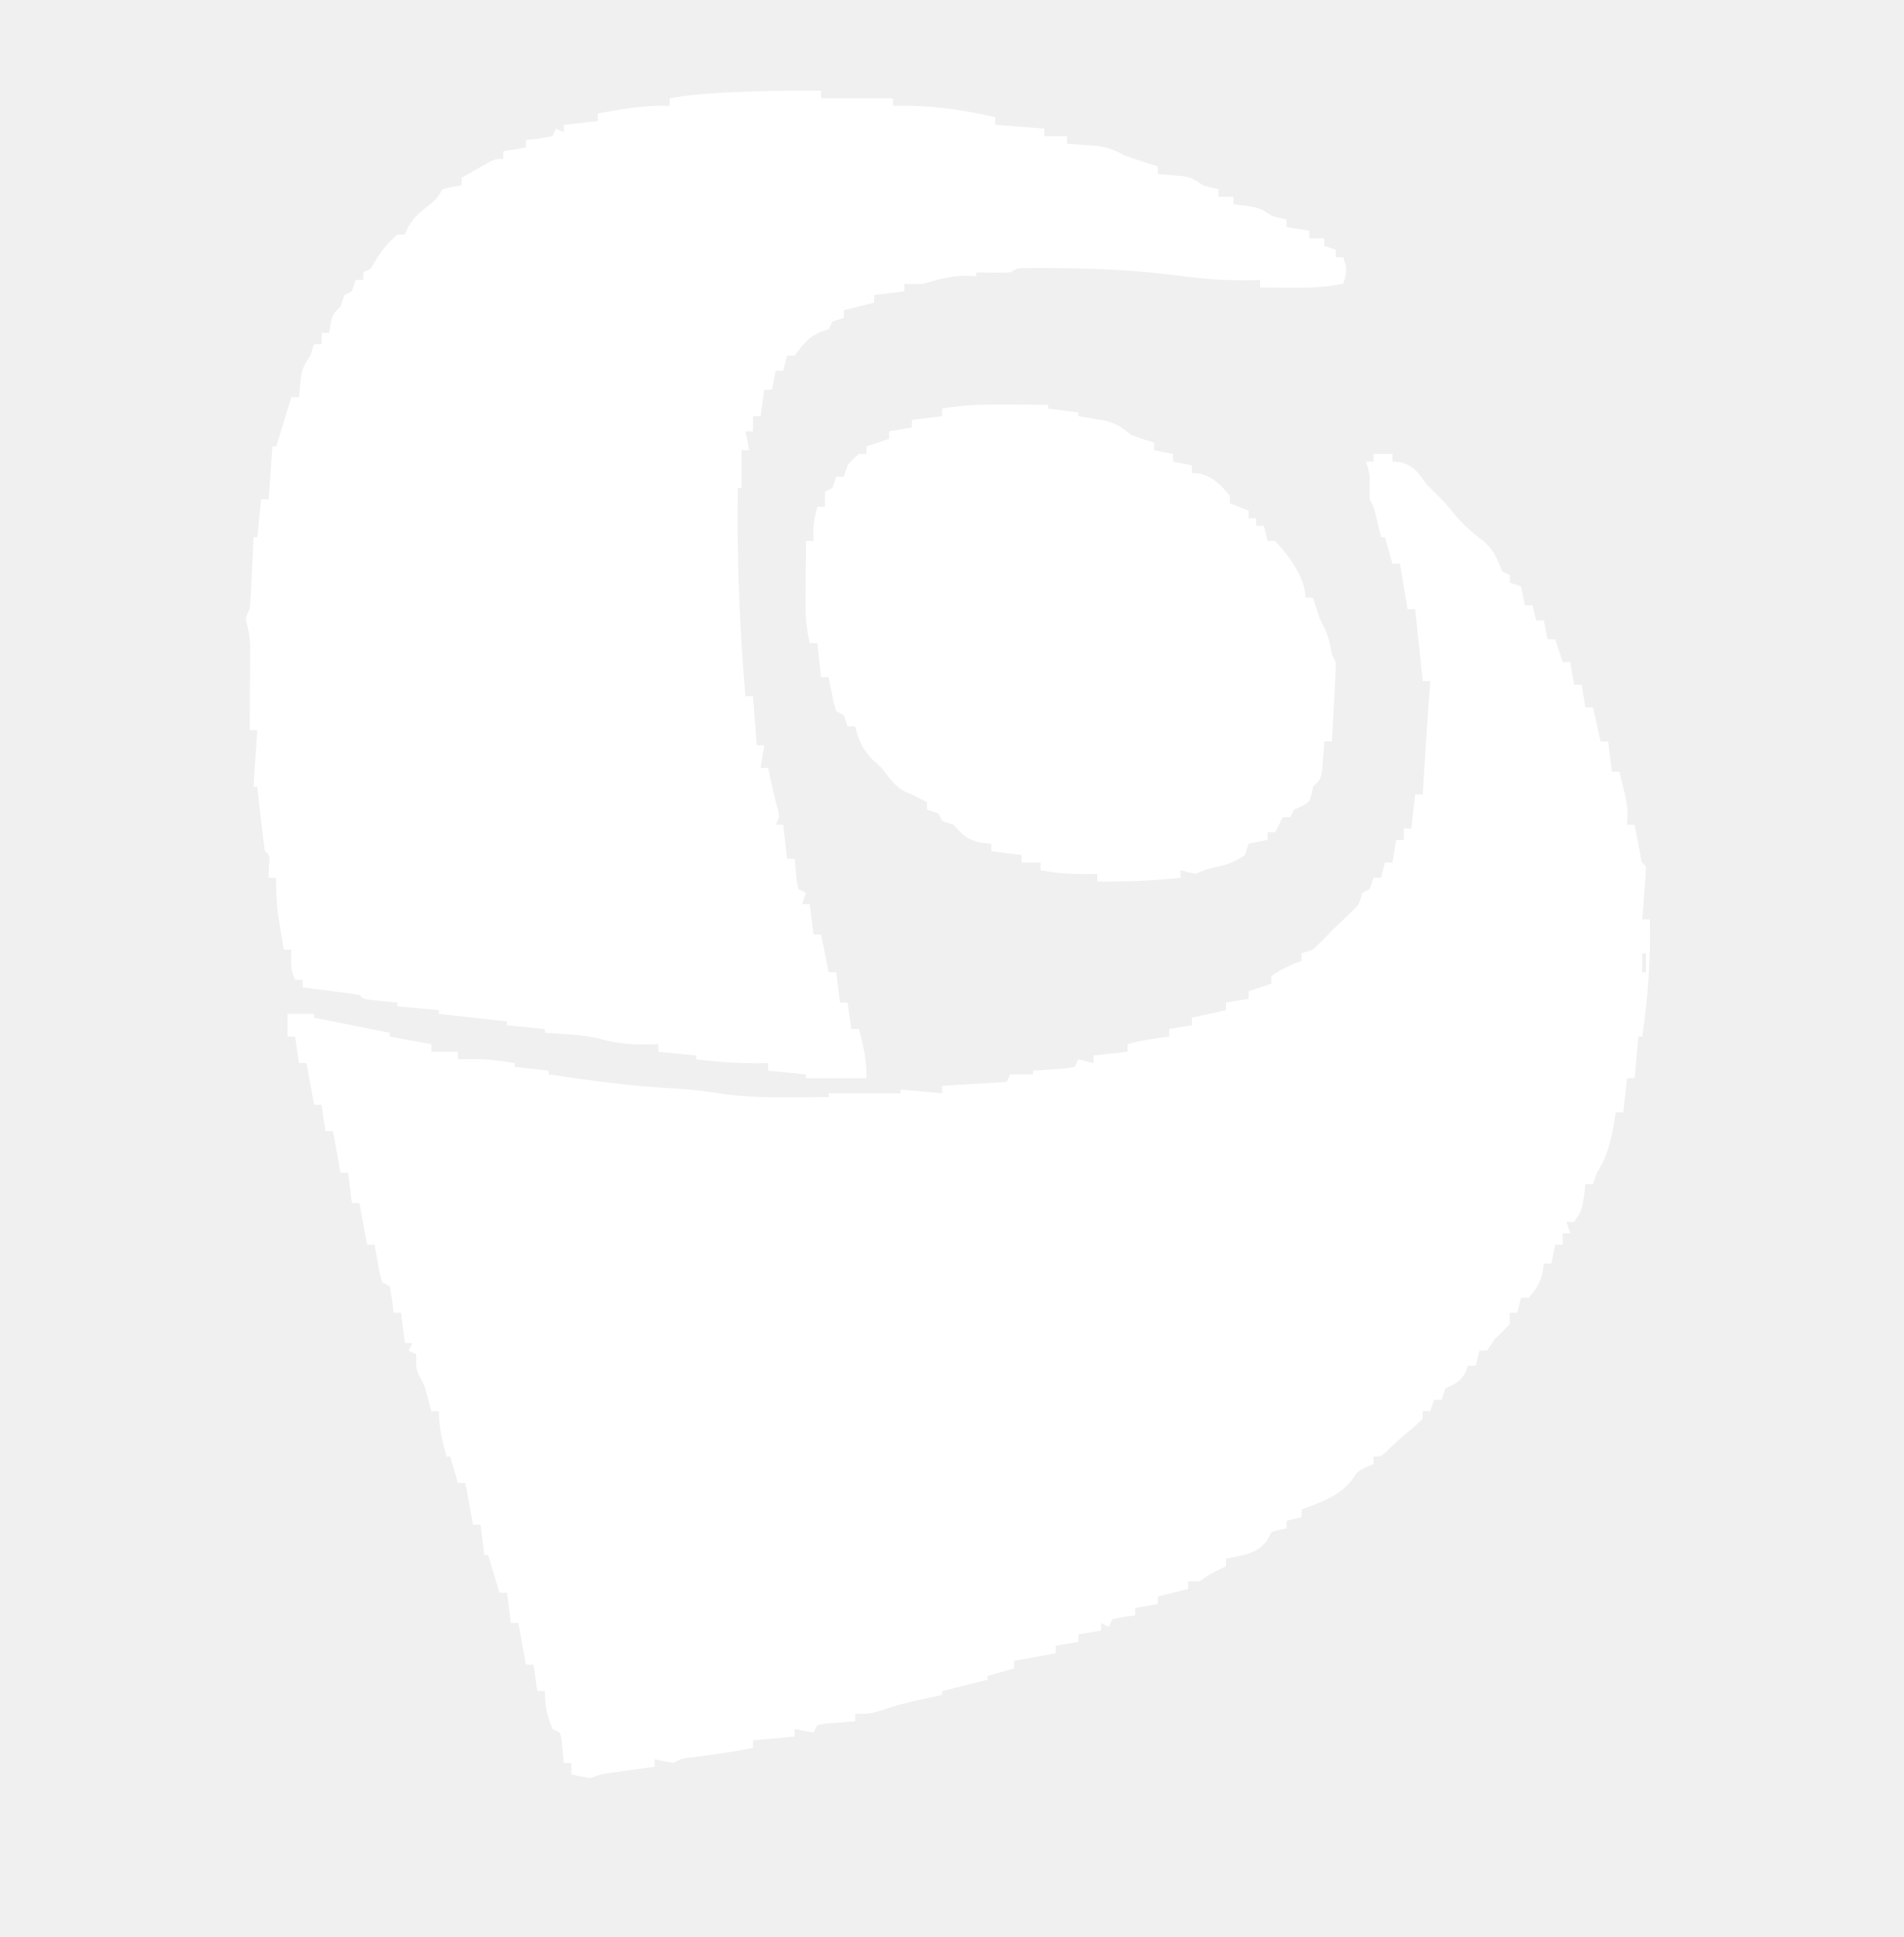
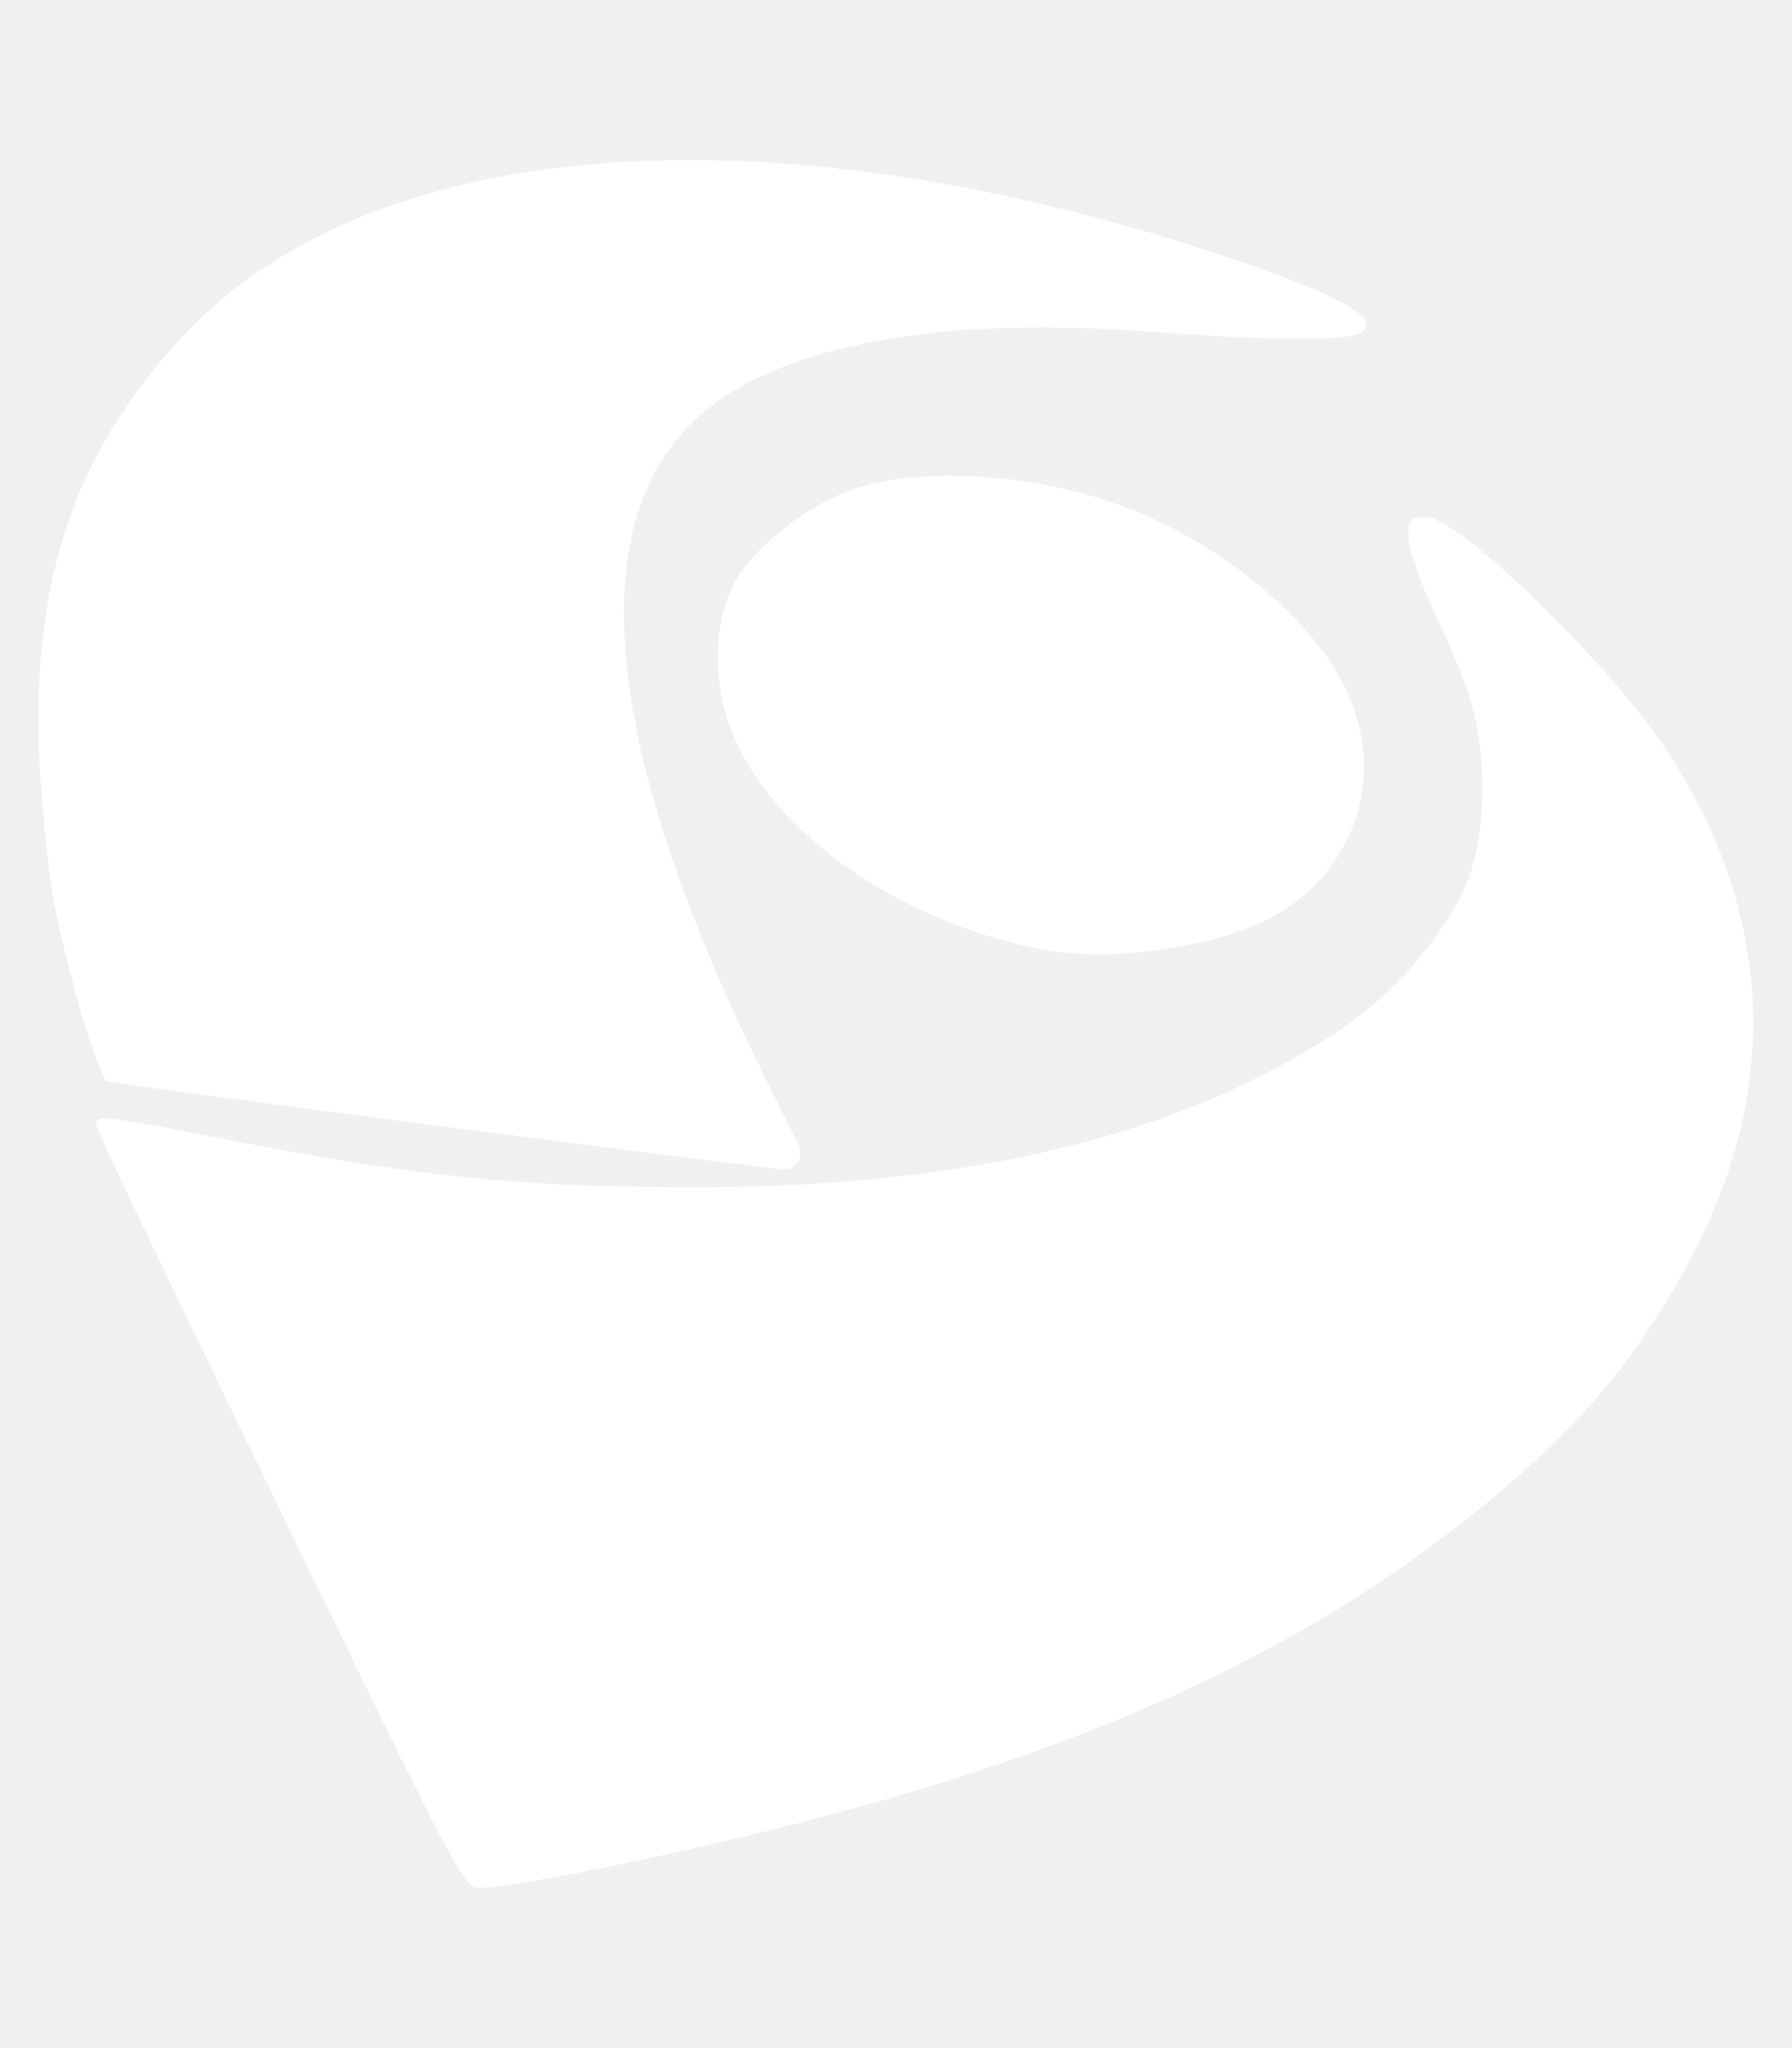
- <svg xmlns="http://www.w3.org/2000/svg" version="1.1" width="503" height="512">
-   <path d="M0 0 C0 0.66 0 1.32 0 2 C6.27 2 12.54 2 19 2 C19 2.66 19 3.32 19 4 C20.069 3.983 20.069 3.983 21.16 3.965 C29.775 3.884 37.634 5.046 46 7 C46 7.66 46 8.32 46 9 C50.29 9.33 54.58 9.66 59 10 C59 10.66 59 11.32 59 12 C60.98 12 62.96 12 65 12 C65 12.66 65 13.32 65 14 C65.748 14.049 66.495 14.098 67.266 14.148 C68.25 14.223 69.235 14.298 70.25 14.375 C71.225 14.445 72.199 14.514 73.203 14.586 C75.956 14.994 77.589 15.678 80 17 C81.574 17.568 83.158 18.11 84.75 18.625 C85.949 19.016 85.949 19.016 87.172 19.414 C87.775 19.607 88.378 19.801 89 20 C89 20.66 89 21.32 89 22 C89.615 22.049 90.23 22.098 90.863 22.148 C92.076 22.261 92.076 22.261 93.312 22.375 C94.113 22.445 94.914 22.514 95.738 22.586 C98 23 98 23 101 25 C103.113 25.633 103.113 25.633 105 26 C105 26.66 105 27.32 105 28 C106.32 28 107.64 28 109 28 C109 28.66 109 29.32 109 30 C110.093 30.124 111.186 30.247 112.312 30.375 C116 31 116 31 119 33 C121.113 33.633 121.113 33.633 123 34 C123 34.66 123 35.32 123 36 C124.98 36.33 126.96 36.66 129 37 C129 37.66 129 38.32 129 39 C130.32 39 131.64 39 133 39 C133 39.66 133 40.32 133 41 C133.99 41.33 134.98 41.66 136 42 C136 42.66 136 43.32 136 44 C136.66 44 137.32 44 138 44 C139.044 47.133 138.934 47.99 138 51 C133.143 51.973 128.55 52.12 123.625 52.062 C122.889 52.058 122.153 52.053 121.395 52.049 C119.596 52.037 117.798 52.019 116 52 C116 51.34 116 50.68 116 50 C115.319 50.023 114.639 50.046 113.938 50.07 C107.92 50.182 102.088 49.866 96.125 49.062 C84.812 47.553 73.66 46.914 62.25 46.875 C61.272 46.87 60.294 46.866 59.287 46.861 C58.372 46.863 57.458 46.865 56.516 46.867 C55.694 46.868 54.871 46.869 54.024 46.871 C51.93 46.873 51.93 46.873 50 48 C48.46 48.07 46.917 48.085 45.375 48.062 C44.149 48.049 44.149 48.049 42.898 48.035 C42.272 48.024 41.645 48.012 41 48 C41 48.33 41 48.66 41 49 C39.989 48.959 38.979 48.917 37.938 48.875 C33.937 49.002 30.817 49.869 27 51 C24.062 51.125 24.062 51.125 22 51 C22 51.66 22 52.32 22 53 C19.36 53.33 16.72 53.66 14 54 C14 54.66 14 55.32 14 56 C11.36 56.66 8.72 57.32 6 58 C6 58.66 6 59.32 6 60 C5.01 60.33 4.02 60.66 3 61 C2.67 61.66 2.34 62.32 2 63 C1.237 63.268 0.474 63.536 -0.312 63.812 C-3.593 65.262 -4.854 67.188 -7 70 C-7.66 70 -8.32 70 -9 70 C-9.33 71.32 -9.66 72.64 -10 74 C-10.66 74 -11.32 74 -12 74 C-12.33 75.65 -12.66 77.3 -13 79 C-13.66 79 -14.32 79 -15 79 C-15.33 81.31 -15.66 83.62 -16 86 C-16.66 86 -17.32 86 -18 86 C-18 87.32 -18 88.64 -18 90 C-18.66 90 -19.32 90 -20 90 C-19.67 91.65 -19.34 93.3 -19 95 C-19.66 95 -20.32 95 -21 95 C-21 98.3 -21 101.6 -21 105 C-21.33 105 -21.66 105 -22 105 C-22.288 123.463 -21.577 141.608 -20 160 C-19.34 160 -18.68 160 -18 160 C-17.67 164.29 -17.34 168.58 -17 173 C-16.34 173 -15.68 173 -15 173 C-15.33 174.98 -15.66 176.96 -16 179 C-15.34 179 -14.68 179 -14 179 C-13.867 179.603 -13.734 180.207 -13.598 180.828 C-13.333 182.027 -13.333 182.027 -13.062 183.25 C-12.888 184.039 -12.714 184.828 -12.535 185.641 C-12.19 187.161 -11.805 188.674 -11.371 190.172 C-11 192 -11 192 -12 194 C-11.34 194 -10.68 194 -10 194 C-9.67 196.97 -9.34 199.94 -9 203 C-8.34 203 -7.68 203 -7 203 C-6.805 205.051 -6.609 207.102 -6.414 209.152 C-6.277 209.762 -6.141 210.372 -6 211 C-5.34 211.33 -4.68 211.66 -4 212 C-4.33 212.99 -4.66 213.98 -5 215 C-4.34 215 -3.68 215 -3 215 C-2.67 217.64 -2.34 220.28 -2 223 C-1.34 223 -0.68 223 0 223 C0.66 226.3 1.32 229.6 2 233 C2.66 233 3.32 233 4 233 C4.33 235.64 4.66 238.28 5 241 C5.66 241 6.32 241 7 241 C7.33 243.31 7.66 245.62 8 248 C8.66 248 9.32 248 10 248 C11.278 252.713 12 256.043 12 261 C6.72 261 1.44 261 -4 261 C-4 260.67 -4 260.34 -4 260 C-7.3 259.67 -10.6 259.34 -14 259 C-14 258.34 -14 257.68 -14 257 C-14.617 257.012 -15.235 257.023 -15.871 257.035 C-21.675 257.097 -27.243 256.743 -33 256 C-33 255.67 -33 255.34 -33 255 C-36.3 254.67 -39.6 254.34 -43 254 C-43 253.34 -43 252.68 -43 252 C-43.629 252.023 -44.258 252.046 -44.906 252.07 C-49.834 252.174 -53.999 251.897 -58.773 250.512 C-63.427 249.442 -68.245 249.301 -73 249 C-73 248.67 -73 248.34 -73 248 C-76.3 247.67 -79.6 247.34 -83 247 C-83 246.67 -83 246.34 -83 246 C-88.94 245.34 -94.88 244.68 -101 244 C-101 243.67 -101 243.34 -101 243 C-104.63 242.67 -108.26 242.34 -112 242 C-112 241.67 -112 241.34 -112 241 C-112.638 240.939 -113.276 240.879 -113.934 240.816 C-114.76 240.733 -115.586 240.649 -116.438 240.562 C-117.673 240.441 -117.673 240.441 -118.934 240.316 C-121 240 -121 240 -122 239 C-124.522 238.601 -127.03 238.249 -129.562 237.938 C-130.273 237.847 -130.984 237.756 -131.717 237.662 C-133.477 237.438 -135.239 237.218 -137 237 C-137 236.34 -137 235.68 -137 235 C-137.66 235 -138.32 235 -139 235 C-140.354 232.291 -140.065 229.991 -140 227 C-140.66 227 -141.32 227 -142 227 C-142.339 224.959 -142.671 222.917 -143 220.875 C-143.186 219.738 -143.371 218.601 -143.562 217.43 C-143.97 214.239 -144.078 211.212 -144 208 C-144.66 208 -145.32 208 -146 208 C-145.979 207.031 -145.959 206.061 -145.938 205.062 C-145.644 202.125 -145.644 202.125 -147 201 C-147.4 198.145 -147.752 195.303 -148.062 192.438 C-148.153 191.631 -148.244 190.825 -148.338 189.994 C-148.562 187.997 -148.782 185.998 -149 184 C-149.33 184 -149.66 184 -150 184 C-149.505 176.575 -149.505 176.575 -149 169 C-149.66 169 -150.32 169 -151 169 C-150.995 168.264 -150.99 167.527 -150.984 166.769 C-150.963 163.429 -150.95 160.09 -150.938 156.75 C-150.929 155.591 -150.921 154.432 -150.912 153.238 C-150.909 152.123 -150.906 151.008 -150.902 149.859 C-150.897 148.833 -150.892 147.807 -150.886 146.749 C-150.987 144.318 -151.324 142.322 -152 140 C-152 139 -152 139 -151 137 C-150.849 135.553 -150.751 134.101 -150.684 132.648 C-150.642 131.798 -150.6 130.947 -150.557 130.07 C-150.517 129.181 -150.478 128.291 -150.438 127.375 C-150.394 126.478 -150.351 125.581 -150.307 124.656 C-150.2 122.438 -150.098 120.219 -150 118 C-149.67 118 -149.34 118 -149 118 C-148.67 114.7 -148.34 111.4 -148 108 C-147.34 108 -146.68 108 -146 108 C-145.67 103.38 -145.34 98.76 -145 94 C-144.67 94 -144.34 94 -144 94 C-142.68 89.71 -141.36 85.42 -140 81 C-139.34 81 -138.68 81 -138 81 C-137.876 79.742 -137.752 78.484 -137.625 77.188 C-137.301 73.897 -136.934 72.901 -135 70 C-134.505 68.515 -134.505 68.515 -134 67 C-133.34 67 -132.68 67 -132 67 C-132 66.01 -132 65.02 -132 64 C-131.34 64 -130.68 64 -130 64 C-129.876 63.216 -129.752 62.432 -129.625 61.625 C-129 59 -129 59 -127 57 C-126.67 56.01 -126.34 55.02 -126 54 C-125.01 53.505 -125.01 53.505 -124 53 C-123.67 52.01 -123.34 51.02 -123 50 C-122.34 50 -121.68 50 -121 50 C-121 49.34 -121 48.68 -121 48 C-120.01 47.505 -120.01 47.505 -119 47 C-118.546 46.237 -118.093 45.474 -117.625 44.688 C-115.996 41.994 -114.368 40.063 -112 38 C-111.34 38 -110.68 38 -110 38 C-109.743 37.404 -109.487 36.809 -109.223 36.195 C-107.89 33.803 -106.566 32.573 -104.438 30.875 C-101.79 28.791 -101.79 28.791 -100 26 C-97.438 25.375 -97.438 25.375 -95 25 C-95 24.34 -95 23.68 -95 23 C-93.545 22.162 -92.086 21.329 -90.625 20.5 C-89.813 20.036 -89.001 19.572 -88.164 19.094 C-86 18 -86 18 -84 18 C-84 17.34 -84 16.68 -84 16 C-81.03 15.505 -81.03 15.505 -78 15 C-78 14.34 -78 13.68 -78 13 C-76.866 12.876 -75.731 12.752 -74.562 12.625 C-73.387 12.419 -72.211 12.213 -71 12 C-70.67 11.34 -70.34 10.68 -70 10 C-69.01 10.495 -69.01 10.495 -68 11 C-68 10.34 -68 9.68 -68 9 C-63.545 8.505 -63.545 8.505 -59 8 C-59 7.34 -59 6.68 -59 6 C-52.622 4.827 -46.497 3.705 -40 4 C-40 3.34 -40 2.68 -40 2 C-34.835 1.002 -29.741 0.68 -24.5 0.438 C-23.624 0.395 -22.748 0.353 -21.845 0.309 C-14.558 -0.022 -7.294 -0.109 0 0 Z M49.938 82.938 C50.908 82.942 51.878 82.947 52.877 82.951 C55.251 82.963 57.626 82.979 60 83 C60 83.33 60 83.66 60 84 C62.64 84.33 65.28 84.66 68 85 C68 85.33 68 85.66 68 86 C68.675 86.11 69.351 86.219 70.047 86.332 C70.939 86.491 71.831 86.649 72.75 86.812 C73.632 86.963 74.513 87.114 75.422 87.27 C78.219 88.062 79.751 89.201 82 91 C83.98 91.724 85.978 92.403 88 93 C88 93.66 88 94.32 88 95 C89.65 95.33 91.3 95.66 93 96 C93 96.66 93 97.32 93 98 C94.65 98.33 96.3 98.66 98 99 C98 99.66 98 100.32 98 101 C99.083 101.093 99.083 101.093 100.188 101.188 C103.884 102.255 105.531 104.108 108 107 C108 107.66 108 108.32 108 109 C109.65 109.66 111.3 110.32 113 111 C113 111.66 113 112.32 113 113 C113.66 113 114.32 113 115 113 C115 113.66 115 114.32 115 115 C115.66 115 116.32 115 117 115 C117.495 116.98 117.495 116.98 118 119 C118.66 119 119.32 119 120 119 C123.499 122.733 128 128.635 128 134 C128.66 134 129.32 134 130 134 C130.433 135.361 130.433 135.361 130.875 136.75 C131.864 139.856 131.864 139.856 133.062 142.062 C134.165 144.341 134.543 146.519 135 149 C135.33 149.66 135.66 150.32 136 151 C136.016 152.597 135.965 154.195 135.879 155.789 C135.831 156.73 135.782 157.671 135.732 158.641 C135.676 159.625 135.62 160.61 135.562 161.625 C135.51 162.618 135.458 163.61 135.404 164.633 C135.274 167.089 135.139 169.544 135 172 C134.34 172 133.68 172 133 172 C132.927 173.048 132.927 173.048 132.852 174.117 C132.777 175.027 132.702 175.937 132.625 176.875 C132.555 177.78 132.486 178.685 132.414 179.617 C132 182 132 182 130 184 C129.814 184.99 129.814 184.99 129.625 186 C129 188 129 188 127 189.125 C126.34 189.414 125.68 189.702 125 190 C124.67 190.66 124.34 191.32 124 192 C123.34 192 122.68 192 122 192 C121.01 193.98 121.01 193.98 120 196 C119.34 196 118.68 196 118 196 C118 196.66 118 197.32 118 198 C116.35 198.33 114.7 198.66 113 199 C112.505 200.485 112.505 200.485 112 202 C109.316 203.789 107.957 204.391 104.938 205.062 C102.747 205.556 101.015 205.993 99 207 C96.875 206.562 96.875 206.562 95 206 C95 206.66 95 207.32 95 208 C87.64 208.797 80.402 209.129 73 209 C73 208.34 73 207.68 73 207 C72.42 207.012 71.84 207.023 71.242 207.035 C66.7 207.088 62.473 206.918 58 206 C58 205.34 58 204.68 58 204 C56.35 204 54.7 204 53 204 C53 203.34 53 202.68 53 202 C50.36 201.67 47.72 201.34 45 201 C45 200.34 45 199.68 45 199 C44.093 198.917 43.185 198.835 42.25 198.75 C38.542 197.894 37.498 196.756 35 194 C34.01 193.67 33.02 193.34 32 193 C31.67 192.34 31.34 191.68 31 191 C30.01 190.67 29.02 190.34 28 190 C28 189.34 28 188.68 28 188 C27.422 187.711 26.845 187.423 26.25 187.125 C25.136 186.568 25.136 186.568 24 186 C23.34 185.732 22.68 185.464 22 185.188 C19.308 183.589 17.901 181.477 16 179 C15.134 178.196 14.268 177.391 13.375 176.562 C10.794 173.778 9.932 171.643 9 168 C8.34 168 7.68 168 7 168 C6.67 167.01 6.34 166.02 6 165 C5.34 164.67 4.68 164.34 4 164 C3.367 161.934 3.367 161.934 2.875 159.438 C2.707 158.611 2.54 157.785 2.367 156.934 C2.246 156.296 2.125 155.657 2 155 C1.34 155 0.68 155 0 155 C-0.33 152.03 -0.66 149.06 -1 146 C-1.66 146 -2.32 146 -3 146 C-3.797 142.5 -4.119 139.286 -4.098 135.699 C-4.094 134.723 -4.091 133.746 -4.088 132.74 C-4.08 131.733 -4.071 130.725 -4.062 129.688 C-4.058 128.661 -4.053 127.634 -4.049 126.576 C-4.037 124.051 -4.021 121.525 -4 119 C-3.34 119 -2.68 119 -2 119 C-2.021 118.257 -2.041 117.515 -2.062 116.75 C-2.007 114.295 -1.693 112.339 -1 110 C-0.34 110 0.32 110 1 110 C1 108.68 1 107.36 1 106 C1.66 105.67 2.32 105.34 3 105 C3.33 104.01 3.66 103.02 4 102 C4.66 102 5.32 102 6 102 C6.33 101.01 6.66 100.02 7 99 C8.438 97.312 8.438 97.312 10 96 C10.66 96 11.32 96 12 96 C12 95.34 12 94.68 12 94 C13.98 93.34 15.96 92.68 18 92 C18 91.34 18 90.68 18 90 C19.98 89.67 21.96 89.34 24 89 C24 88.34 24 87.68 24 87 C26.64 86.67 29.28 86.34 32 86 C32 85.34 32 84.68 32 84 C38.009 82.942 43.846 82.883 49.938 82.938 Z M146 96 C147.65 96 149.3 96 151 96 C151 96.66 151 97.32 151 98 C151.743 98.062 152.485 98.124 153.25 98.188 C156.89 99.263 157.791 100.962 160 104 C161.207 105.207 161.207 105.207 162.438 106.438 C165 109 165 109 167.5 112.062 C169.832 114.802 172.152 116.827 175 119 C177.785 121.372 178.668 123.625 180 127 C180.66 127.33 181.32 127.66 182 128 C182 128.66 182 129.32 182 130 C182.99 130.33 183.98 130.66 185 131 C185.33 132.65 185.66 134.3 186 136 C186.66 136 187.32 136 188 136 C188.33 137.32 188.66 138.64 189 140 C189.66 140 190.32 140 191 140 C191.33 141.65 191.66 143.3 192 145 C192.66 145 193.32 145 194 145 C194.66 146.98 195.32 148.96 196 151 C196.66 151 197.32 151 198 151 C198.33 152.98 198.66 154.96 199 157 C199.66 157 200.32 157 201 157 C201.33 158.98 201.66 160.96 202 163 C202.66 163 203.32 163 204 163 C204.66 165.97 205.32 168.94 206 172 C206.66 172 207.32 172 208 172 C208.33 174.64 208.66 177.28 209 180 C209.66 180 210.32 180 211 180 C213.296 189.41 213.296 189.41 213 194 C213.66 194 214.32 194 215 194 C215.133 194.71 215.266 195.421 215.402 196.152 C215.579 197.071 215.756 197.991 215.938 198.938 C216.199 200.312 216.199 200.312 216.465 201.715 C216.777 203.953 216.777 203.953 218 205 C217.91 207.357 217.753 209.712 217.562 212.062 C217.461 213.353 217.359 214.643 217.254 215.973 C217.17 216.972 217.086 217.971 217 219 C217.66 219 218.32 219 219 219 C219.273 229.539 218.534 239.579 217 250 C216.67 250 216.34 250 216 250 C215.67 253.63 215.34 257.26 215 261 C214.34 261 213.68 261 213 261 C212.67 263.97 212.34 266.94 212 270 C211.34 270 210.68 270 210 270 C209.876 270.846 209.752 271.691 209.625 272.562 C208.727 277.502 207.803 281.796 205 286 C204.67 286.99 204.34 287.98 204 289 C203.34 289 202.68 289 202 289 C201.876 290.093 201.752 291.186 201.625 292.312 C201 296 201 296 199 299 C198.34 299 197.68 299 197 299 C197.33 299.99 197.66 300.98 198 302 C197.34 302 196.68 302 196 302 C196 302.99 196 303.98 196 305 C195.34 305 194.68 305 194 305 C193.67 306.65 193.34 308.3 193 310 C192.34 310 191.68 310 191 310 C190.897 310.743 190.794 311.485 190.688 312.25 C189.951 315.197 189.052 316.784 187 319 C186.34 319 185.68 319 185 319 C184.67 320.32 184.34 321.64 184 323 C183.34 323 182.68 323 182 323 C182 323.99 182 324.98 182 326 C180.71 327.376 179.373 328.708 178 330 C177.34 330.99 176.68 331.98 176 333 C175.34 333 174.68 333 174 333 C173.67 334.32 173.34 335.64 173 337 C172.34 337 171.68 337 171 337 C170.752 337.619 170.505 338.238 170.25 338.875 C168.772 341.387 167.56 341.761 165 343 C164.67 343.99 164.34 344.98 164 346 C163.34 346 162.68 346 162 346 C161.67 346.99 161.34 347.98 161 349 C160.34 349 159.68 349 159 349 C159 349.66 159 350.32 159 351 C157.355 352.621 157.355 352.621 155.188 354.438 C152.175 356.973 152.175 356.973 149.363 359.723 C148 361 148 361 146 361 C146 361.66 146 362.32 146 363 C145.423 363.227 144.845 363.454 144.25 363.688 C141.822 364.914 141.822 364.914 140.125 367.438 C136.665 371.61 131.965 373.102 127 375 C127 375.66 127 376.32 127 377 C125.68 377.33 124.36 377.66 123 378 C123 378.66 123 379.32 123 380 C122.361 380.124 121.721 380.248 121.062 380.375 C120.042 380.684 120.042 380.684 119 381 C118.67 381.66 118.34 382.32 118 383 C115.294 386.82 111.339 387.075 107 388 C107 388.66 107 389.32 107 390 C106.402 390.289 105.804 390.577 105.188 390.875 C102.807 392.047 102.807 392.047 100 394 C99.01 394 98.02 394 97 394 C97 394.66 97 395.32 97 396 C94.36 396.66 91.72 397.32 89 398 C89 398.66 89 399.32 89 400 C87.02 400.33 85.04 400.66 83 401 C83 401.66 83 402.32 83 403 C82.031 403.124 81.061 403.248 80.062 403.375 C79.052 403.581 78.041 403.788 77 404 C76.67 404.66 76.34 405.32 76 406 C75.34 405.67 74.68 405.34 74 405 C74 405.66 74 406.32 74 407 C72.02 407.33 70.04 407.66 68 408 C68 408.66 68 409.32 68 410 C66.02 410.33 64.04 410.66 62 411 C62 411.66 62 412.32 62 413 C58.37 413.66 54.74 414.32 51 415 C51 415.66 51 416.32 51 417 C48.69 417.66 46.38 418.32 44 419 C44 419.33 44 419.66 44 420 C38.06 421.485 38.06 421.485 32 423 C32 423.33 32 423.66 32 424 C31.397 424.133 30.793 424.266 30.172 424.402 C29.373 424.579 28.573 424.756 27.75 424.938 C26.961 425.112 26.172 425.286 25.359 425.465 C22.156 426.191 19.1 426.965 16 428.062 C13 429 13 429 9 429 C9 429.66 9 430.32 9 431 C8.29 431.049 7.579 431.098 6.848 431.148 C5.469 431.261 5.469 431.261 4.062 431.375 C3.146 431.445 2.229 431.514 1.285 431.586 C0.531 431.723 -0.223 431.859 -1 432 C-1.33 432.66 -1.66 433.32 -2 434 C-3.65 433.67 -5.3 433.34 -7 433 C-7 433.66 -7 434.32 -7 435 C-10.63 435.33 -14.26 435.66 -18 436 C-18 436.66 -18 437.32 -18 438 C-23.267 439.124 -28.584 439.785 -33.918 440.5 C-36.902 440.827 -36.902 440.827 -39 442 C-40.677 441.721 -42.346 441.392 -44 441 C-44 441.66 -44 442.32 -44 443 C-44.976 443.133 -45.952 443.266 -46.957 443.402 C-48.229 443.579 -49.502 443.756 -50.812 443.938 C-52.077 444.112 -53.342 444.286 -54.645 444.465 C-57.983 444.904 -57.983 444.904 -61 446 C-63.688 445.562 -63.688 445.562 -66 445 C-66 444.01 -66 443.02 -66 442 C-66.66 442 -67.32 442 -68 442 C-68.195 439.949 -68.391 437.898 -68.586 435.848 C-68.723 435.238 -68.859 434.628 -69 434 C-69.66 433.67 -70.32 433.34 -71 433 C-72.445 429.387 -73 426.933 -73 423 C-73.66 423 -74.32 423 -75 423 C-75.495 419.535 -75.495 419.535 -76 416 C-76.66 416 -77.32 416 -78 416 C-78.66 412.37 -79.32 408.74 -80 405 C-80.66 405 -81.32 405 -82 405 C-82.33 402.36 -82.66 399.72 -83 397 C-83.66 397 -84.32 397 -85 397 C-85.99 393.7 -86.98 390.4 -88 387 C-88.33 387 -88.66 387 -89 387 C-89.33 384.36 -89.66 381.72 -90 379 C-90.66 379 -91.32 379 -92 379 C-92.66 375.37 -93.32 371.74 -94 368 C-94.66 368 -95.32 368 -96 368 C-96.66 365.69 -97.32 363.38 -98 361 C-98.33 361 -98.66 361 -99 361 C-100.138 356.734 -101 353.435 -101 349 C-101.66 349 -102.32 349 -103 349 C-103.289 347.928 -103.578 346.855 -103.875 345.75 C-104.819 342.188 -104.819 342.188 -106.125 339.812 C-107 338 -107 338 -107 334 C-107.66 333.67 -108.32 333.34 -109 333 C-108.67 332.34 -108.34 331.68 -108 331 C-108.66 331 -109.32 331 -110 331 C-110.33 328.36 -110.66 325.72 -111 323 C-111.66 323 -112.32 323 -113 323 C-113.124 321.866 -113.248 320.731 -113.375 319.562 C-113.581 318.387 -113.787 317.211 -114 316 C-114.66 315.67 -115.32 315.34 -116 315 C-116.633 312.715 -116.633 312.715 -117.125 309.938 C-117.293 309.018 -117.46 308.099 -117.633 307.152 C-117.754 306.442 -117.875 305.732 -118 305 C-118.66 305 -119.32 305 -120 305 C-120.66 301.37 -121.32 297.74 -122 294 C-122.66 294 -123.32 294 -124 294 C-124.33 291.36 -124.66 288.72 -125 286 C-125.66 286 -126.32 286 -127 286 C-127.66 282.37 -128.32 278.74 -129 275 C-129.66 275 -130.32 275 -131 275 C-131.33 272.69 -131.66 270.38 -132 268 C-132.66 268 -133.32 268 -134 268 C-134.66 264.37 -135.32 260.74 -136 257 C-136.66 257 -137.32 257 -138 257 C-138.33 254.69 -138.66 252.38 -139 250 C-139.66 250 -140.32 250 -141 250 C-141 248.02 -141 246.04 -141 244 C-138.69 244 -136.38 244 -134 244 C-134 244.33 -134 244.66 -134 245 C-127.4 246.32 -120.8 247.64 -114 249 C-114 249.33 -114 249.66 -114 250 C-110.37 250.66 -106.74 251.32 -103 252 C-103 252.66 -103 253.32 -103 254 C-100.69 254 -98.38 254 -96 254 C-96 254.66 -96 255.32 -96 256 C-94.237 255.969 -94.237 255.969 -92.438 255.938 C-88.526 255.931 -84.855 256.357 -81 257 C-81 257.33 -81 257.66 -81 258 C-78.03 258.33 -75.06 258.66 -72 259 C-72 259.33 -72 259.66 -72 260 C-60.482 261.693 -49.047 263.266 -37.41 263.789 C-33.893 264.007 -30.483 264.472 -27 265 C-20.62 265.95 -14.446 266.12 -8 266.062 C-7.034 266.058 -6.069 266.053 -5.074 266.049 C-2.716 266.037 -0.358 266.021 2 266 C2 265.67 2 265.34 2 265 C8.27 265 14.54 265 21 265 C21 264.67 21 264.34 21 264 C24.63 264.33 28.26 264.66 32 265 C32 264.34 32 263.68 32 263 C37.61 262.67 43.22 262.34 49 262 C49.33 261.34 49.66 260.68 50 260 C51.98 260 53.96 260 56 260 C56 259.67 56 259.34 56 259 C56.782 258.951 57.565 258.902 58.371 258.852 C59.383 258.777 60.395 258.702 61.438 258.625 C62.952 258.521 62.952 258.521 64.496 258.414 C65.322 258.277 66.149 258.141 67 258 C67.33 257.34 67.66 256.68 68 256 C69.32 256.33 70.64 256.66 72 257 C72 256.34 72 255.68 72 255 C74.97 254.67 77.94 254.34 81 254 C81 253.34 81 252.68 81 252 C84.621 250.986 88.278 250.501 92 250 C92 249.34 92 248.68 92 248 C93.98 247.67 95.96 247.34 98 247 C98 246.34 98 245.68 98 245 C102.455 244.01 102.455 244.01 107 243 C107 242.34 107 241.68 107 241 C108.98 240.67 110.96 240.34 113 240 C113 239.34 113 238.68 113 238 C114.98 237.34 116.96 236.68 119 236 C119 235.34 119 234.68 119 234 C121.639 232.217 123.972 231.009 127 230 C127 229.34 127 228.68 127 228 C127.99 227.67 128.98 227.34 130 227 C131.714 225.382 133.371 223.703 135 222 C135.608 221.412 136.217 220.824 136.844 220.219 C137.473 219.61 138.102 219.002 138.75 218.375 C139.639 217.52 139.639 217.52 140.547 216.648 C142.233 214.952 142.233 214.952 143 212 C143.66 211.67 144.32 211.34 145 211 C145.33 210.01 145.66 209.02 146 208 C146.66 208 147.32 208 148 208 C148.33 206.68 148.66 205.36 149 204 C149.66 204 150.32 204 151 204 C151.33 202.02 151.66 200.04 152 198 C152.66 198 153.32 198 154 198 C154 197.01 154 196.02 154 195 C154.66 195 155.32 195 156 195 C156.33 192.03 156.66 189.06 157 186 C157.66 186 158.32 186 159 186 C159.061 185.007 159.121 184.015 159.184 182.992 C159.737 173.991 160.339 164.994 161 156 C160.34 156 159.68 156 159 156 C158.34 149.73 157.68 143.46 157 137 C156.34 137 155.68 137 155 137 C154.34 133.04 153.68 129.08 153 125 C152.34 125 151.68 125 151 125 C150.34 122.69 149.68 120.38 149 118 C148.67 118 148.34 118 148 118 C147.512 115.982 147.023 113.964 146.535 111.945 C146.052 109.941 146.052 109.941 145 108 C145 106 145 104 145 102 C144.561 99.734 144.561 99.734 144 98 C144.66 98 145.32 98 146 98 C146 97.34 146 96.68 146 96 Z M217 228 C217 229.65 217 231.3 217 233 C217.33 233 217.66 233 218 233 C218 231.35 218 229.7 218 228 C217.67 228 217.34 228 217 228 Z M8 262 C10 263 10 263 10 263 Z " fill="#FFF" transform="translate(217,24)" />
+ <svg xmlns="http://www.w3.org/2000/svg" id="svg8" version="1.1" viewBox="0 0 448 512" height="512" width="448">
+   <defs id="defs2" />
+   <g id="layer6">
+     <path id="path2" d="M 97.872,434.733 C 51.534,339.784 23.966,282.444 23.966,281.02 c 0,-2.322 2.832,-2 30.672,3.46 48.965,9.614 75.126,12.326 118.735,12.343 57.697,0.016 104.681,-9.122 141.185,-27.484 19.312,-9.715 30.926,-18.328 40.437,-29.993 11.716,-14.378 15.48,-24.28 15.615,-40.946 0.119,-15.852 -2.018,-24.212 -11.19,-43.609 -3.629,-7.664 -6.817,-16.463 -7.121,-19.55 -0.475,-4.968 -0.068,-5.681 3.594,-6.104 8.003,-0.948 47.507,37.402 62.055,60.241 25.076,39.386 27.112,81.993 5.884,123.195 -13.039,25.313 -27.45,42.827 -51.577,62.734 -40.098,33.062 -86.708,56.086 -151.068,74.635 C 186.616,459.911 130.715,472 119.202,472 c -2.441,0 -7.02,-8.003 -21.296,-37.283 l -0.034,0.015 z M 110.776,281.612 C 65.76,275.78 27.985,270.709 26.815,270.337 24.816,269.693 17.661,245.821 13.625,226.39 12.608,221.473 11.116,208.451 10.302,197.432 6.672,148.261 17.371,114.266 46.041,83.697 94.584,31.985 198.517,25.694 315.778,67.369 c 20.583,7.324 28.755,12.411 24.975,15.581 -2.797,2.34 -21.753,2.306 -54.509,-0.102 -51.205,-3.764 -90.183,3.357 -110.275,20.176 -30.587,25.602 -25.923,81.724 13.531,162.682 4.273,8.766 8.579,17.345 9.563,19.091 2.29,4.018 0.628,7.749 -3.357,7.562 -1.698,-0.081 -39.915,-4.912 -84.929,-10.746 z m 151.016,-44.047 c -35.928,-6.46 -68.227,-28.739 -78.654,-54.221 -5.002,-12.242 -4.764,-28.213 0.576,-37.775 4.833,-8.647 17.311,-18.65 28.485,-22.838 18.599,-6.968 51.17,-4.189 74.907,6.41 22.532,10.055 42.507,27.738 49.932,44.185 9.529,21.108 1.593,44.66 -18.821,55.901 -13.531,7.443 -39.827,11.326 -56.442,8.341 h 0.018 z" style="stroke-width:0.068" fill="#FFF" />
+   </g>
</svg>
